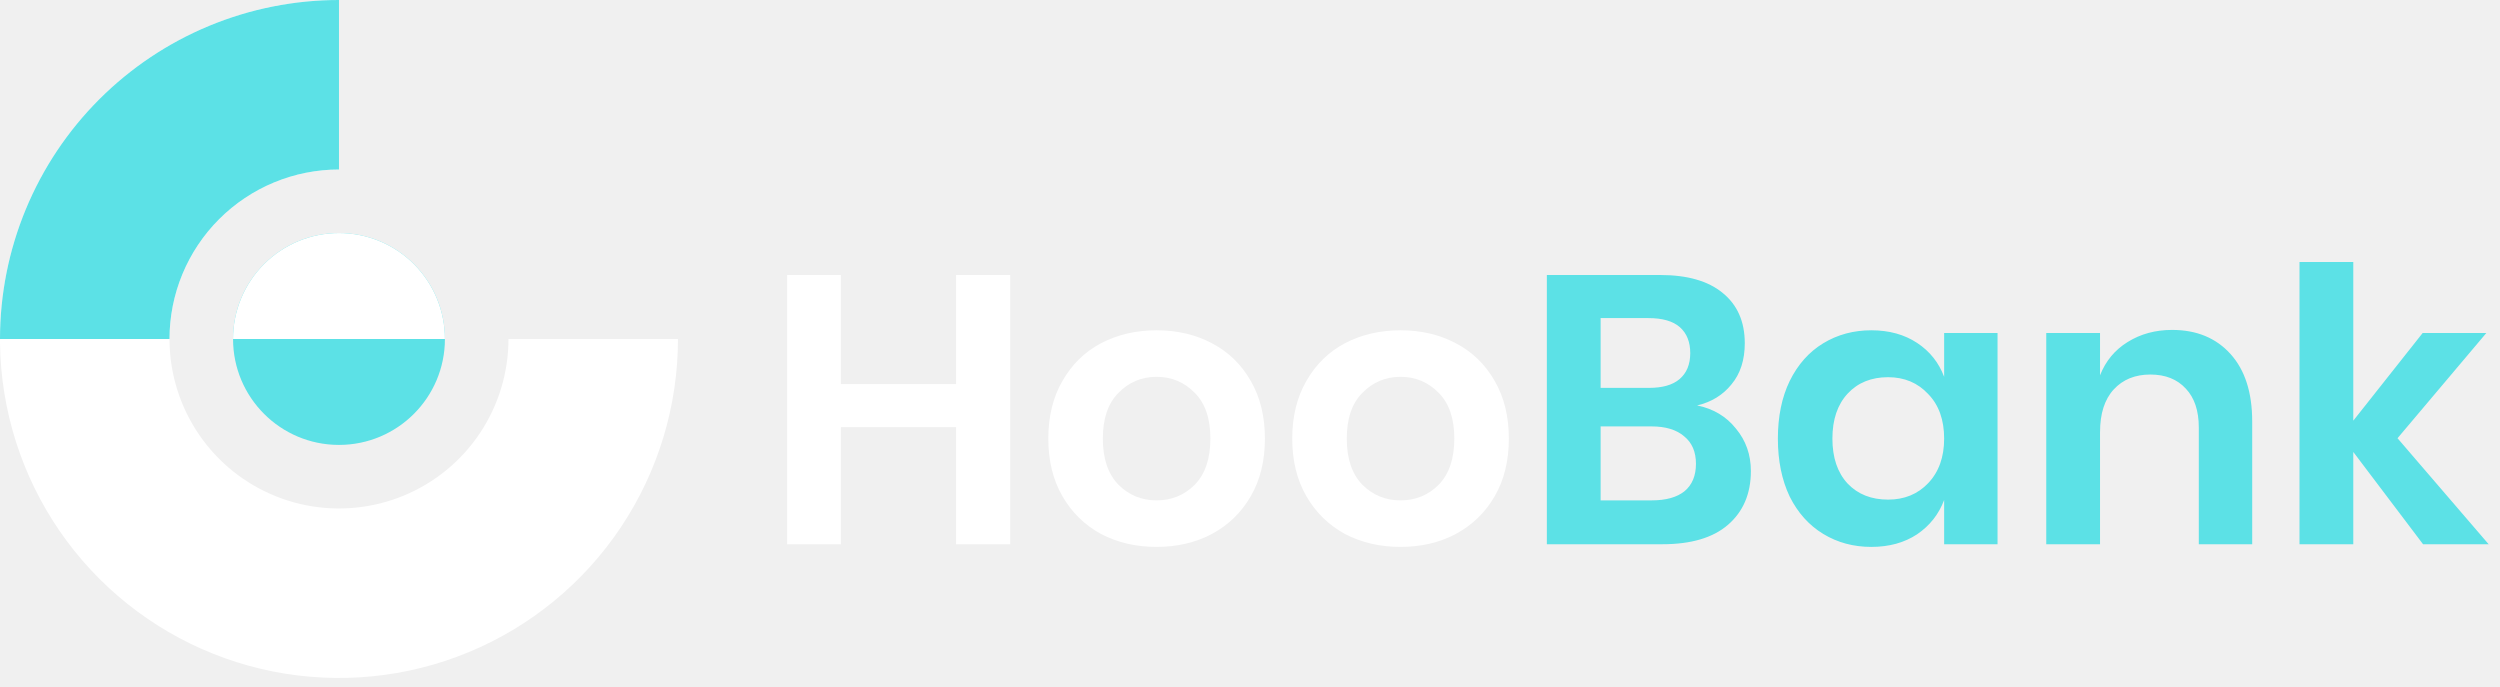
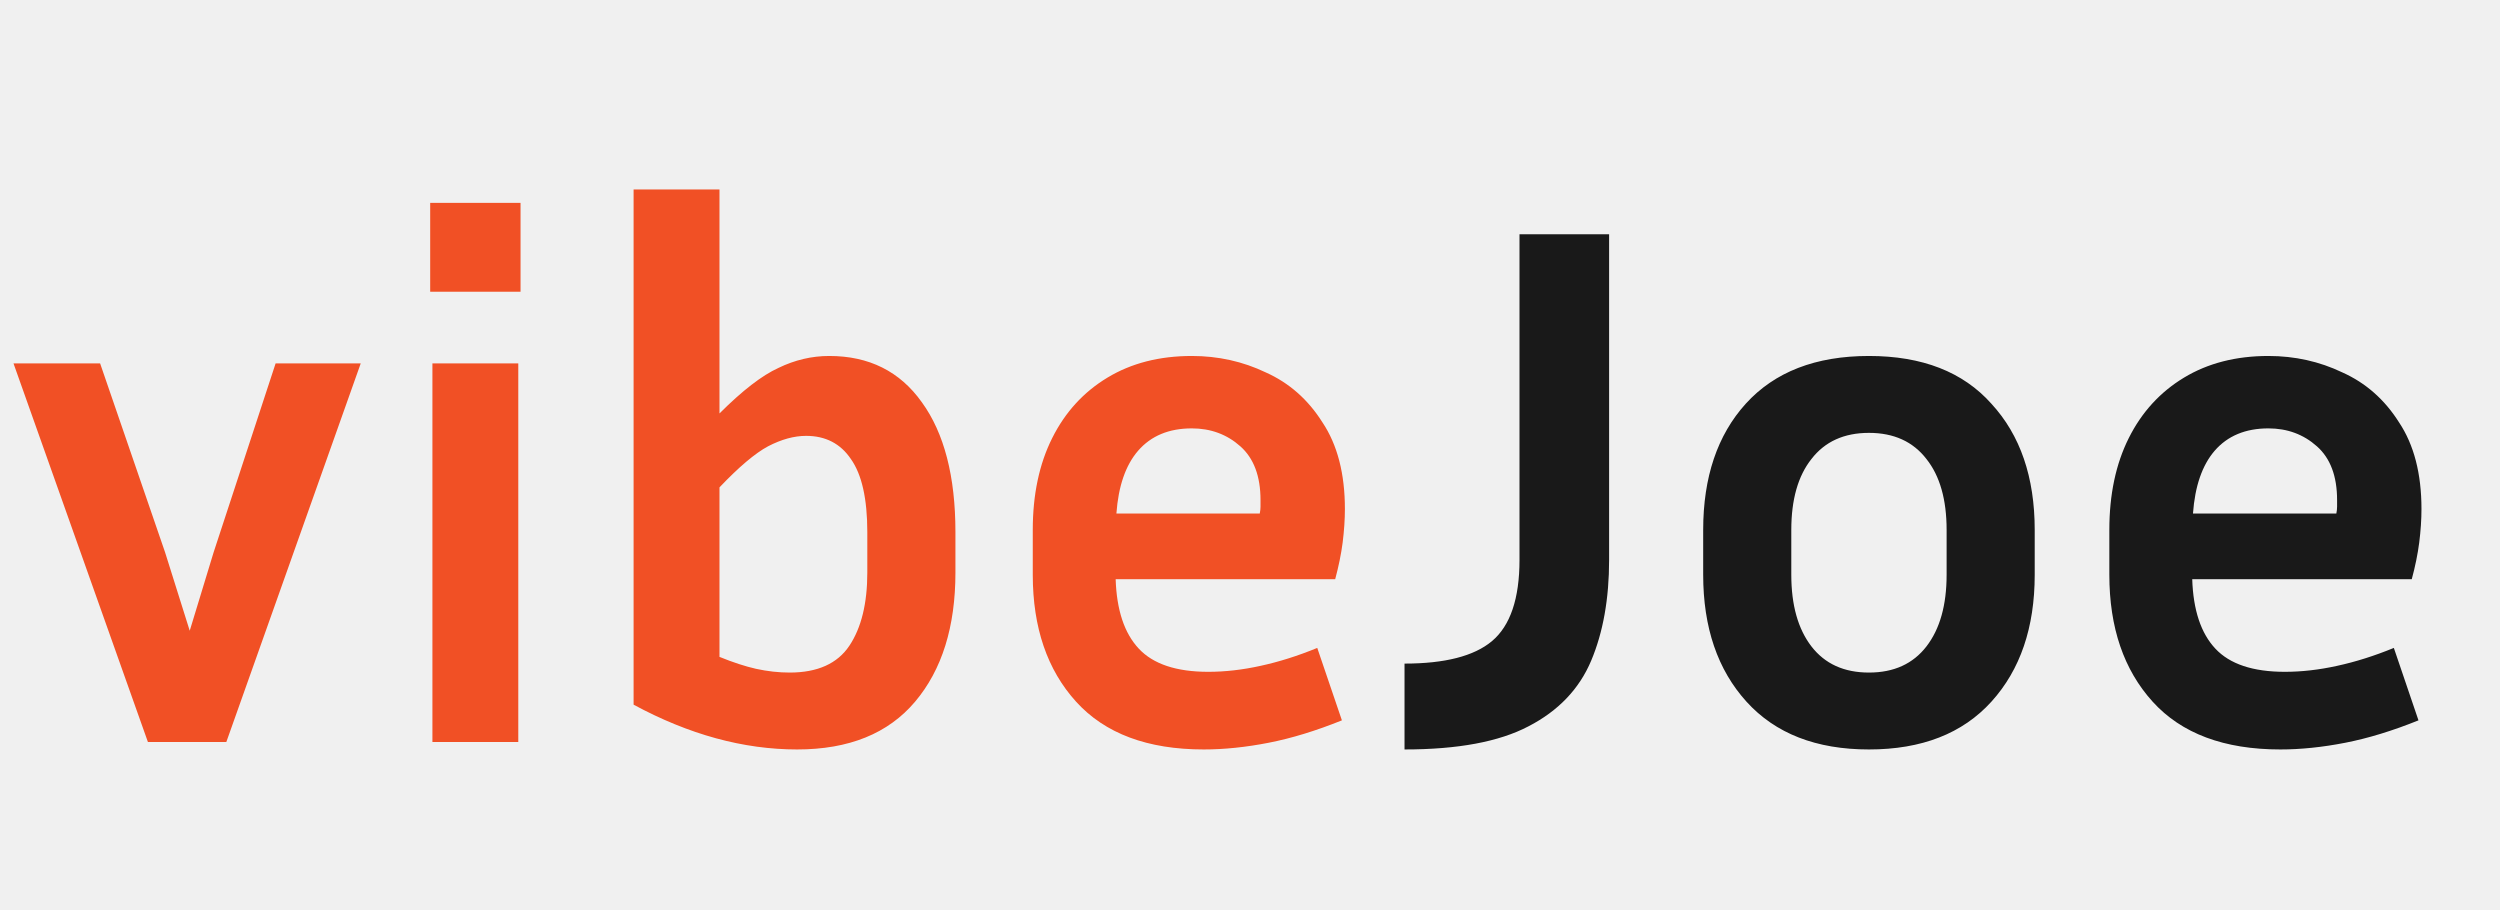
- <svg xmlns="http://www.w3.org/2000/svg" width="266" height="73" viewBox="0 0 266 73" fill="none">
-   <path d="M107.487 29.26V57.907H101.725V45.45H89.471V57.907H83.749V29.26H89.471V40.865H101.725V29.26H107.487ZM123.063 35.143C125.255 35.143 127.216 35.603 128.947 36.523C130.705 37.443 132.085 38.782 133.086 40.54C134.087 42.271 134.587 44.314 134.587 46.667C134.587 49.02 134.087 51.063 133.086 52.794C132.085 54.525 130.705 55.864 128.947 56.811C127.216 57.731 125.255 58.191 123.063 58.191C120.872 58.191 118.898 57.731 117.139 56.811C115.408 55.864 114.042 54.525 113.041 52.794C112.04 51.063 111.54 49.02 111.54 46.667C111.54 44.314 112.04 42.271 113.041 40.54C114.042 38.782 115.408 37.443 117.139 36.523C118.898 35.603 120.872 35.143 123.063 35.143ZM123.063 40.094C121.467 40.094 120.115 40.662 119.006 41.798C117.897 42.907 117.342 44.53 117.342 46.667C117.342 48.804 117.897 50.441 119.006 51.577C120.115 52.686 121.467 53.24 123.063 53.24C124.659 53.24 126.012 52.686 127.121 51.577C128.23 50.441 128.785 48.804 128.785 46.667C128.785 44.53 128.23 42.907 127.121 41.798C126.012 40.662 124.659 40.094 123.063 40.094ZM149.018 35.143C151.209 35.143 153.17 35.603 154.901 36.523C156.66 37.443 158.039 38.782 159.04 40.54C160.041 42.271 160.542 44.314 160.542 46.667C160.542 49.02 160.041 51.063 159.04 52.794C158.039 54.525 156.66 55.864 154.901 56.811C153.17 57.731 151.209 58.191 149.018 58.191C146.827 58.191 144.852 57.731 143.094 56.811C141.363 55.864 139.996 54.525 138.996 52.794C137.995 51.063 137.494 49.02 137.494 46.667C137.494 44.314 137.995 42.271 138.996 40.54C139.996 38.782 141.363 37.443 143.094 36.523C144.852 35.603 146.827 35.143 149.018 35.143ZM149.018 40.094C147.422 40.094 146.069 40.662 144.96 41.798C143.851 42.907 143.297 44.53 143.297 46.667C143.297 48.804 143.851 50.441 144.96 51.577C146.069 52.686 147.422 53.24 149.018 53.24C150.614 53.24 151.966 52.686 153.076 51.577C154.185 50.441 154.739 48.804 154.739 46.667C154.739 44.53 154.185 42.907 153.076 41.798C151.966 40.662 150.614 40.094 149.018 40.094Z" fill="white" />
-   <path d="M180.572 43.137C182.303 43.489 183.683 44.314 184.711 45.612C185.766 46.883 186.293 48.385 186.293 50.116C186.293 52.524 185.482 54.431 183.859 55.837C182.263 57.217 179.936 57.907 176.88 57.907H164.585V29.26H176.636C179.531 29.26 181.749 29.896 183.291 31.167C184.86 32.438 185.644 34.224 185.644 36.523C185.644 38.308 185.171 39.769 184.224 40.905C183.304 42.041 182.087 42.785 180.572 43.137ZM170.306 41.27H175.459C176.893 41.27 177.975 40.959 178.706 40.337C179.463 39.688 179.842 38.768 179.842 37.578C179.842 36.388 179.476 35.468 178.746 34.819C178.016 34.17 176.893 33.845 175.378 33.845H170.306V41.27ZM175.743 53.24C177.258 53.24 178.421 52.916 179.233 52.267C180.045 51.59 180.45 50.617 180.45 49.345C180.45 48.074 180.031 47.1 179.192 46.424C178.381 45.72 177.218 45.369 175.703 45.369H170.306V53.24H175.743ZM199.107 35.143C201 35.143 202.623 35.59 203.976 36.483C205.329 37.375 206.289 38.579 206.857 40.094V35.428H212.538V57.907H206.857V53.2C206.289 54.715 205.329 55.932 203.976 56.852C202.623 57.744 201 58.191 199.107 58.191C197.213 58.191 195.509 57.731 193.994 56.811C192.479 55.892 191.289 54.566 190.423 52.835C189.585 51.076 189.166 49.02 189.166 46.667C189.166 44.314 189.585 42.271 190.423 40.54C191.289 38.782 192.479 37.443 193.994 36.523C195.509 35.603 197.213 35.143 199.107 35.143ZM200.892 40.134C199.107 40.134 197.673 40.716 196.591 41.879C195.509 43.042 194.968 44.638 194.968 46.667C194.968 48.696 195.509 50.292 196.591 51.455C197.673 52.591 199.107 53.159 200.892 53.159C202.623 53.159 204.044 52.578 205.153 51.414C206.289 50.224 206.857 48.642 206.857 46.667C206.857 44.665 206.289 43.083 205.153 41.92C204.044 40.729 202.623 40.134 200.892 40.134ZM231.113 35.103C233.709 35.103 235.779 35.955 237.321 37.659C238.863 39.363 239.634 41.757 239.634 44.841V57.907H233.953V45.49C233.953 43.705 233.493 42.325 232.573 41.352C231.654 40.351 230.396 39.85 228.8 39.85C227.177 39.85 225.878 40.378 224.904 41.433C223.931 42.488 223.444 44.003 223.444 45.977V57.907H217.722V35.428H223.444V39.931C224.039 38.417 225.013 37.24 226.365 36.401C227.745 35.536 229.327 35.103 231.113 35.103ZM257.814 57.907L250.389 48.087V57.907H244.668V27.88H250.389V44.76L257.774 35.428H264.55L255.096 46.627L264.793 57.907H257.814Z" fill="#5CE1E6" />
-   <path d="M36.068 0C28.934 -8.50666e-08 21.961 2.115 16.03 6.079C10.098 10.042 5.475 15.675 2.745 22.265C0.016 28.856 -0.699 36.108 0.693 43.104C2.085 50.101 5.52 56.527 10.564 61.572C15.608 66.616 22.035 70.051 29.031 71.443C36.028 72.834 43.28 72.12 49.87 69.39C56.461 66.66 62.094 62.037 66.057 56.106C70.02 50.175 72.136 43.201 72.136 36.068L54.102 36.068C54.102 39.635 53.044 43.121 51.062 46.087C49.081 49.053 46.264 51.364 42.969 52.729C39.674 54.094 36.048 54.451 32.55 53.755C29.051 53.059 25.838 51.342 23.316 48.82C20.794 46.298 19.076 43.084 18.38 39.586C17.685 36.088 18.042 32.462 19.407 29.166C20.772 25.871 23.083 23.055 26.049 21.073C29.014 19.092 32.501 18.034 36.068 18.034L36.068 0Z" fill="white" />
-   <path d="M36.068 0C31.331 -5.64821e-08 26.641 0.933 22.265 2.745C17.889 4.558 13.913 7.215 10.564 10.564C7.215 13.913 4.558 17.889 2.745 22.265C0.933 26.641 -7.1519e-07 31.331 0 36.068L18.034 36.068C18.034 33.7 18.5 31.355 19.407 29.166C20.313 26.979 21.641 24.991 23.316 23.316C24.991 21.641 26.979 20.313 29.166 19.407C31.355 18.5 33.7 18.034 36.068 18.034L36.068 0Z" fill="#5CE1E6" />
-   <circle cx="36.068" cy="36.068" r="11.271" fill="#5CE1E6" />
-   <path d="M47.339 36.068C47.339 34.588 47.047 33.122 46.481 31.755C45.915 30.387 45.084 29.145 44.038 28.098C42.991 27.051 41.749 26.221 40.381 25.655C39.014 25.088 37.548 24.797 36.068 24.797C34.588 24.797 33.122 25.088 31.755 25.655C30.387 26.221 29.145 27.051 28.098 28.098C27.051 29.145 26.221 30.387 25.655 31.755C25.088 33.122 24.797 34.588 24.797 36.068L36.068 36.068H47.339Z" fill="white" />
+ <svg xmlns="http://www.w3.org/2000/svg" width="121" height="44" viewBox="0 0 121 44" fill="none">
+   <path d="M17.459 17.59L10.954 35.913H7.159L0.654 17.59H4.846L7.99 26.733L9.183 30.528L10.339 26.733L13.339 17.59H17.459ZM25.194 14.12H20.821V9.82H25.194V14.12ZM25.085 35.913H20.929V17.59H25.085V35.913ZM46.243 27.709C46.243 30.335 45.592 32.419 44.291 33.961C42.99 35.503 41.087 36.274 38.581 36.274C35.979 36.274 33.341 35.552 30.666 34.106V9.169H34.823V20.011C35.931 18.903 36.883 18.168 37.678 17.807C38.473 17.421 39.292 17.229 40.135 17.229C42.063 17.229 43.556 17.976 44.617 19.469C45.701 20.963 46.243 23.059 46.243 25.758V27.709ZM39.015 21.096C38.437 21.096 37.822 21.264 37.172 21.602C36.545 21.939 35.762 22.601 34.823 23.589V31.793C35.473 32.058 36.063 32.251 36.593 32.371C37.148 32.492 37.69 32.552 38.22 32.552C39.569 32.552 40.533 32.118 41.111 31.251C41.689 30.384 41.978 29.203 41.978 27.709V25.758C41.978 24.143 41.713 22.963 41.183 22.216C40.677 21.469 39.955 21.096 39.015 21.096ZM64.948 34.865C63.695 35.371 62.514 35.732 61.406 35.949C60.298 36.166 59.25 36.274 58.262 36.274C55.539 36.274 53.48 35.503 52.082 33.961C50.685 32.419 49.986 30.372 49.986 27.818V25.649C49.986 23.939 50.299 22.457 50.926 21.204C51.552 19.951 52.443 18.975 53.6 18.277C54.756 17.578 56.118 17.229 57.684 17.229C58.961 17.229 60.153 17.494 61.262 18.024C62.394 18.53 63.31 19.337 64.008 20.445C64.731 21.529 65.093 22.927 65.093 24.637C65.093 25.143 65.056 25.685 64.984 26.264C64.912 26.818 64.791 27.408 64.623 28.034H53.998C54.046 29.528 54.419 30.649 55.118 31.395C55.816 32.142 56.937 32.516 58.479 32.516C59.298 32.516 60.141 32.419 61.009 32.227C61.9 32.034 62.816 31.745 63.755 31.359L64.948 34.865ZM57.684 20.734C56.575 20.734 55.708 21.096 55.082 21.818C54.479 22.517 54.13 23.529 54.034 24.854H60.972C60.997 24.734 61.009 24.625 61.009 24.529C61.009 24.408 61.009 24.3 61.009 24.204C61.009 23.047 60.683 22.18 60.033 21.602C59.382 21.023 58.599 20.734 57.684 20.734Z" fill="#F15025" />
+   <path d="M67.979 36.274V32.118C69.93 32.118 71.34 31.757 72.207 31.034C73.099 30.287 73.544 28.974 73.544 27.095V11.338H77.881V27.095C77.881 28.974 77.592 30.6 77.014 31.974C76.436 33.347 75.424 34.407 73.978 35.154C72.557 35.901 70.557 36.274 67.979 36.274ZM98.48 25.649V27.818C98.48 30.372 97.781 32.419 96.384 33.961C94.987 35.503 93.011 36.274 90.457 36.274C87.903 36.274 85.928 35.503 84.53 33.961C83.133 32.419 82.434 30.372 82.434 27.818V25.649C82.434 23.095 83.121 21.059 84.494 19.541C85.891 18 87.879 17.229 90.457 17.229C93.035 17.229 95.011 18 96.384 19.541C97.781 21.059 98.48 23.095 98.48 25.649ZM94.216 25.649C94.216 24.18 93.891 23.035 93.24 22.216C92.589 21.373 91.662 20.951 90.457 20.951C89.252 20.951 88.325 21.373 87.674 22.216C87.024 23.035 86.699 24.18 86.699 25.649V27.818C86.699 29.287 87.024 30.444 87.674 31.287C88.325 32.13 89.252 32.552 90.457 32.552C91.662 32.552 92.589 32.13 93.24 31.287C93.891 30.444 94.216 29.287 94.216 27.818V25.649ZM117.054 34.865C115.801 35.371 114.621 35.732 113.513 35.949C112.404 36.166 111.356 36.274 110.368 36.274C107.646 36.274 105.586 35.503 104.188 33.961C102.791 32.419 102.092 30.372 102.092 27.818V25.649C102.092 23.939 102.405 22.457 103.032 21.204C103.658 19.951 104.55 18.975 105.706 18.277C106.863 17.578 108.224 17.229 109.79 17.229C111.067 17.229 112.26 17.494 113.368 18.024C114.5 18.53 115.416 19.337 116.115 20.445C116.837 21.529 117.199 22.927 117.199 24.637C117.199 25.143 117.163 25.685 117.09 26.264C117.018 26.818 116.898 27.408 116.729 28.034H106.104C106.152 29.528 106.525 30.649 107.224 31.395C107.923 32.142 109.043 32.516 110.585 32.516C111.404 32.516 112.248 32.419 113.115 32.227C114.006 32.034 114.922 31.745 115.862 31.359L117.054 34.865ZM109.79 20.734C108.682 20.734 107.814 21.096 107.188 21.818C106.586 22.517 106.236 23.529 106.14 24.854H113.079C113.103 24.734 113.115 24.625 113.115 24.529C113.115 24.408 113.115 24.3 113.115 24.204C113.115 23.047 112.79 22.18 112.139 21.602C111.489 21.023 110.706 20.734 109.79 20.734Z" fill="#191919" />
</svg>
